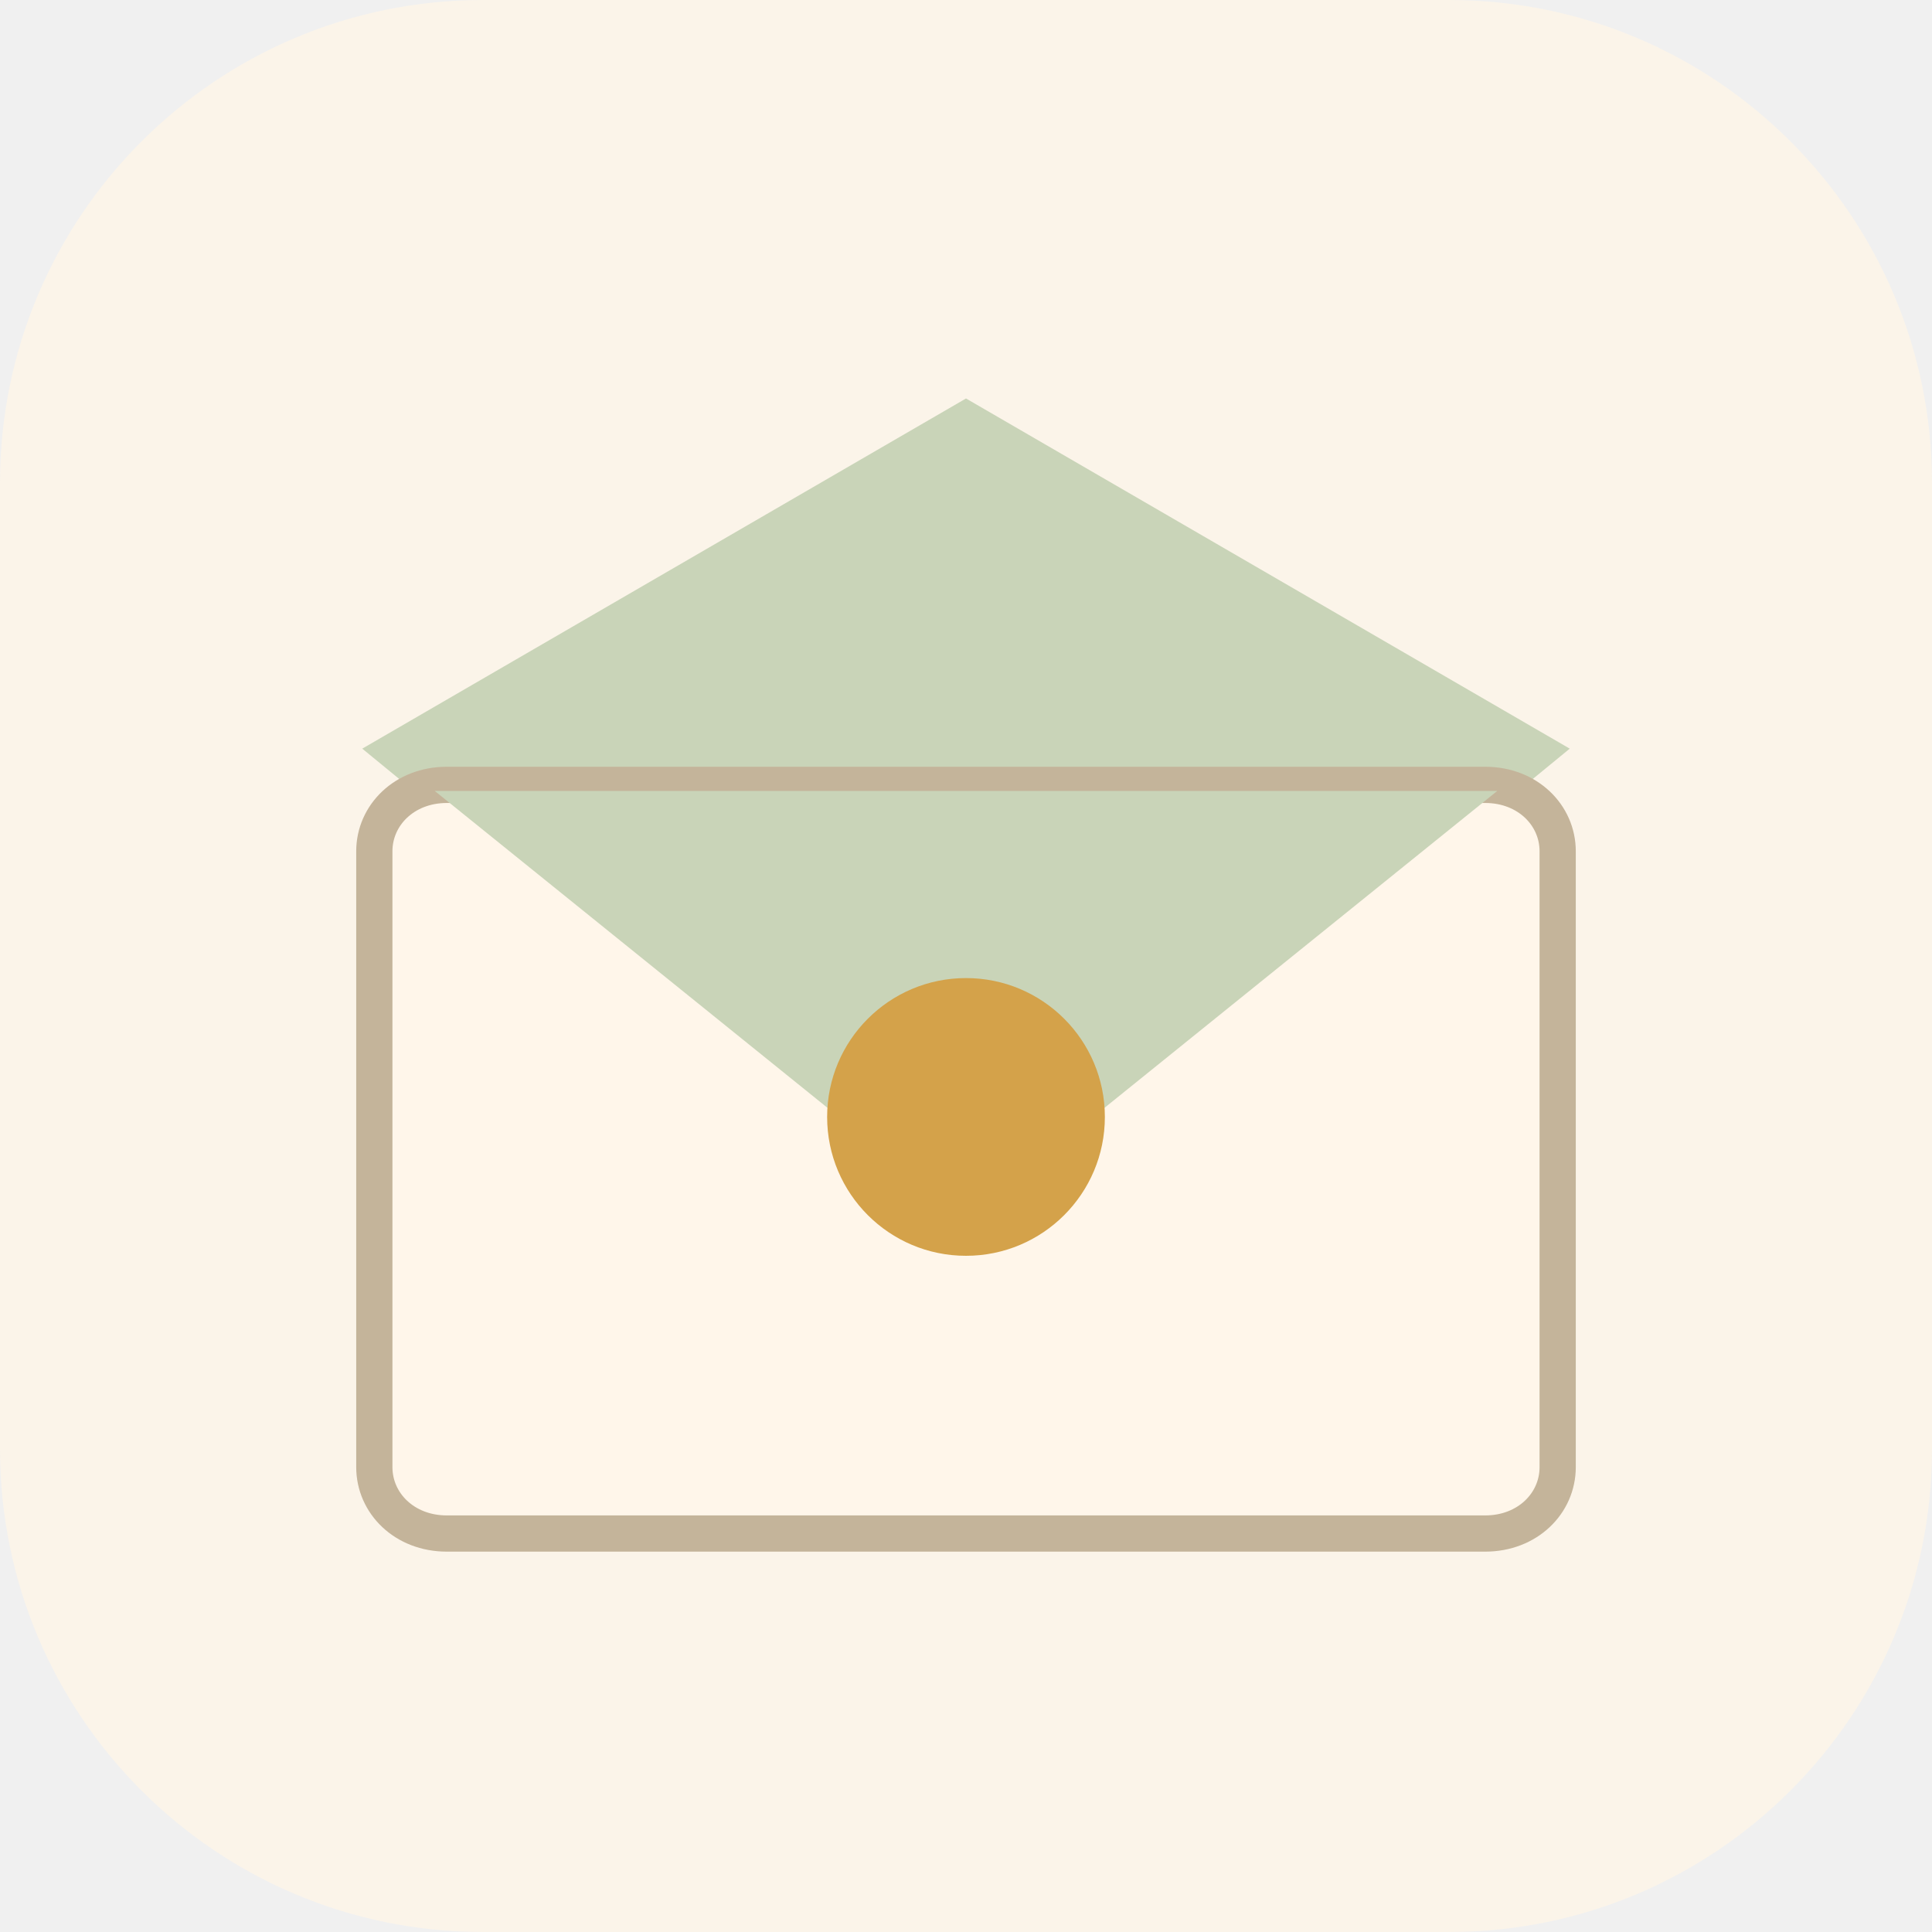
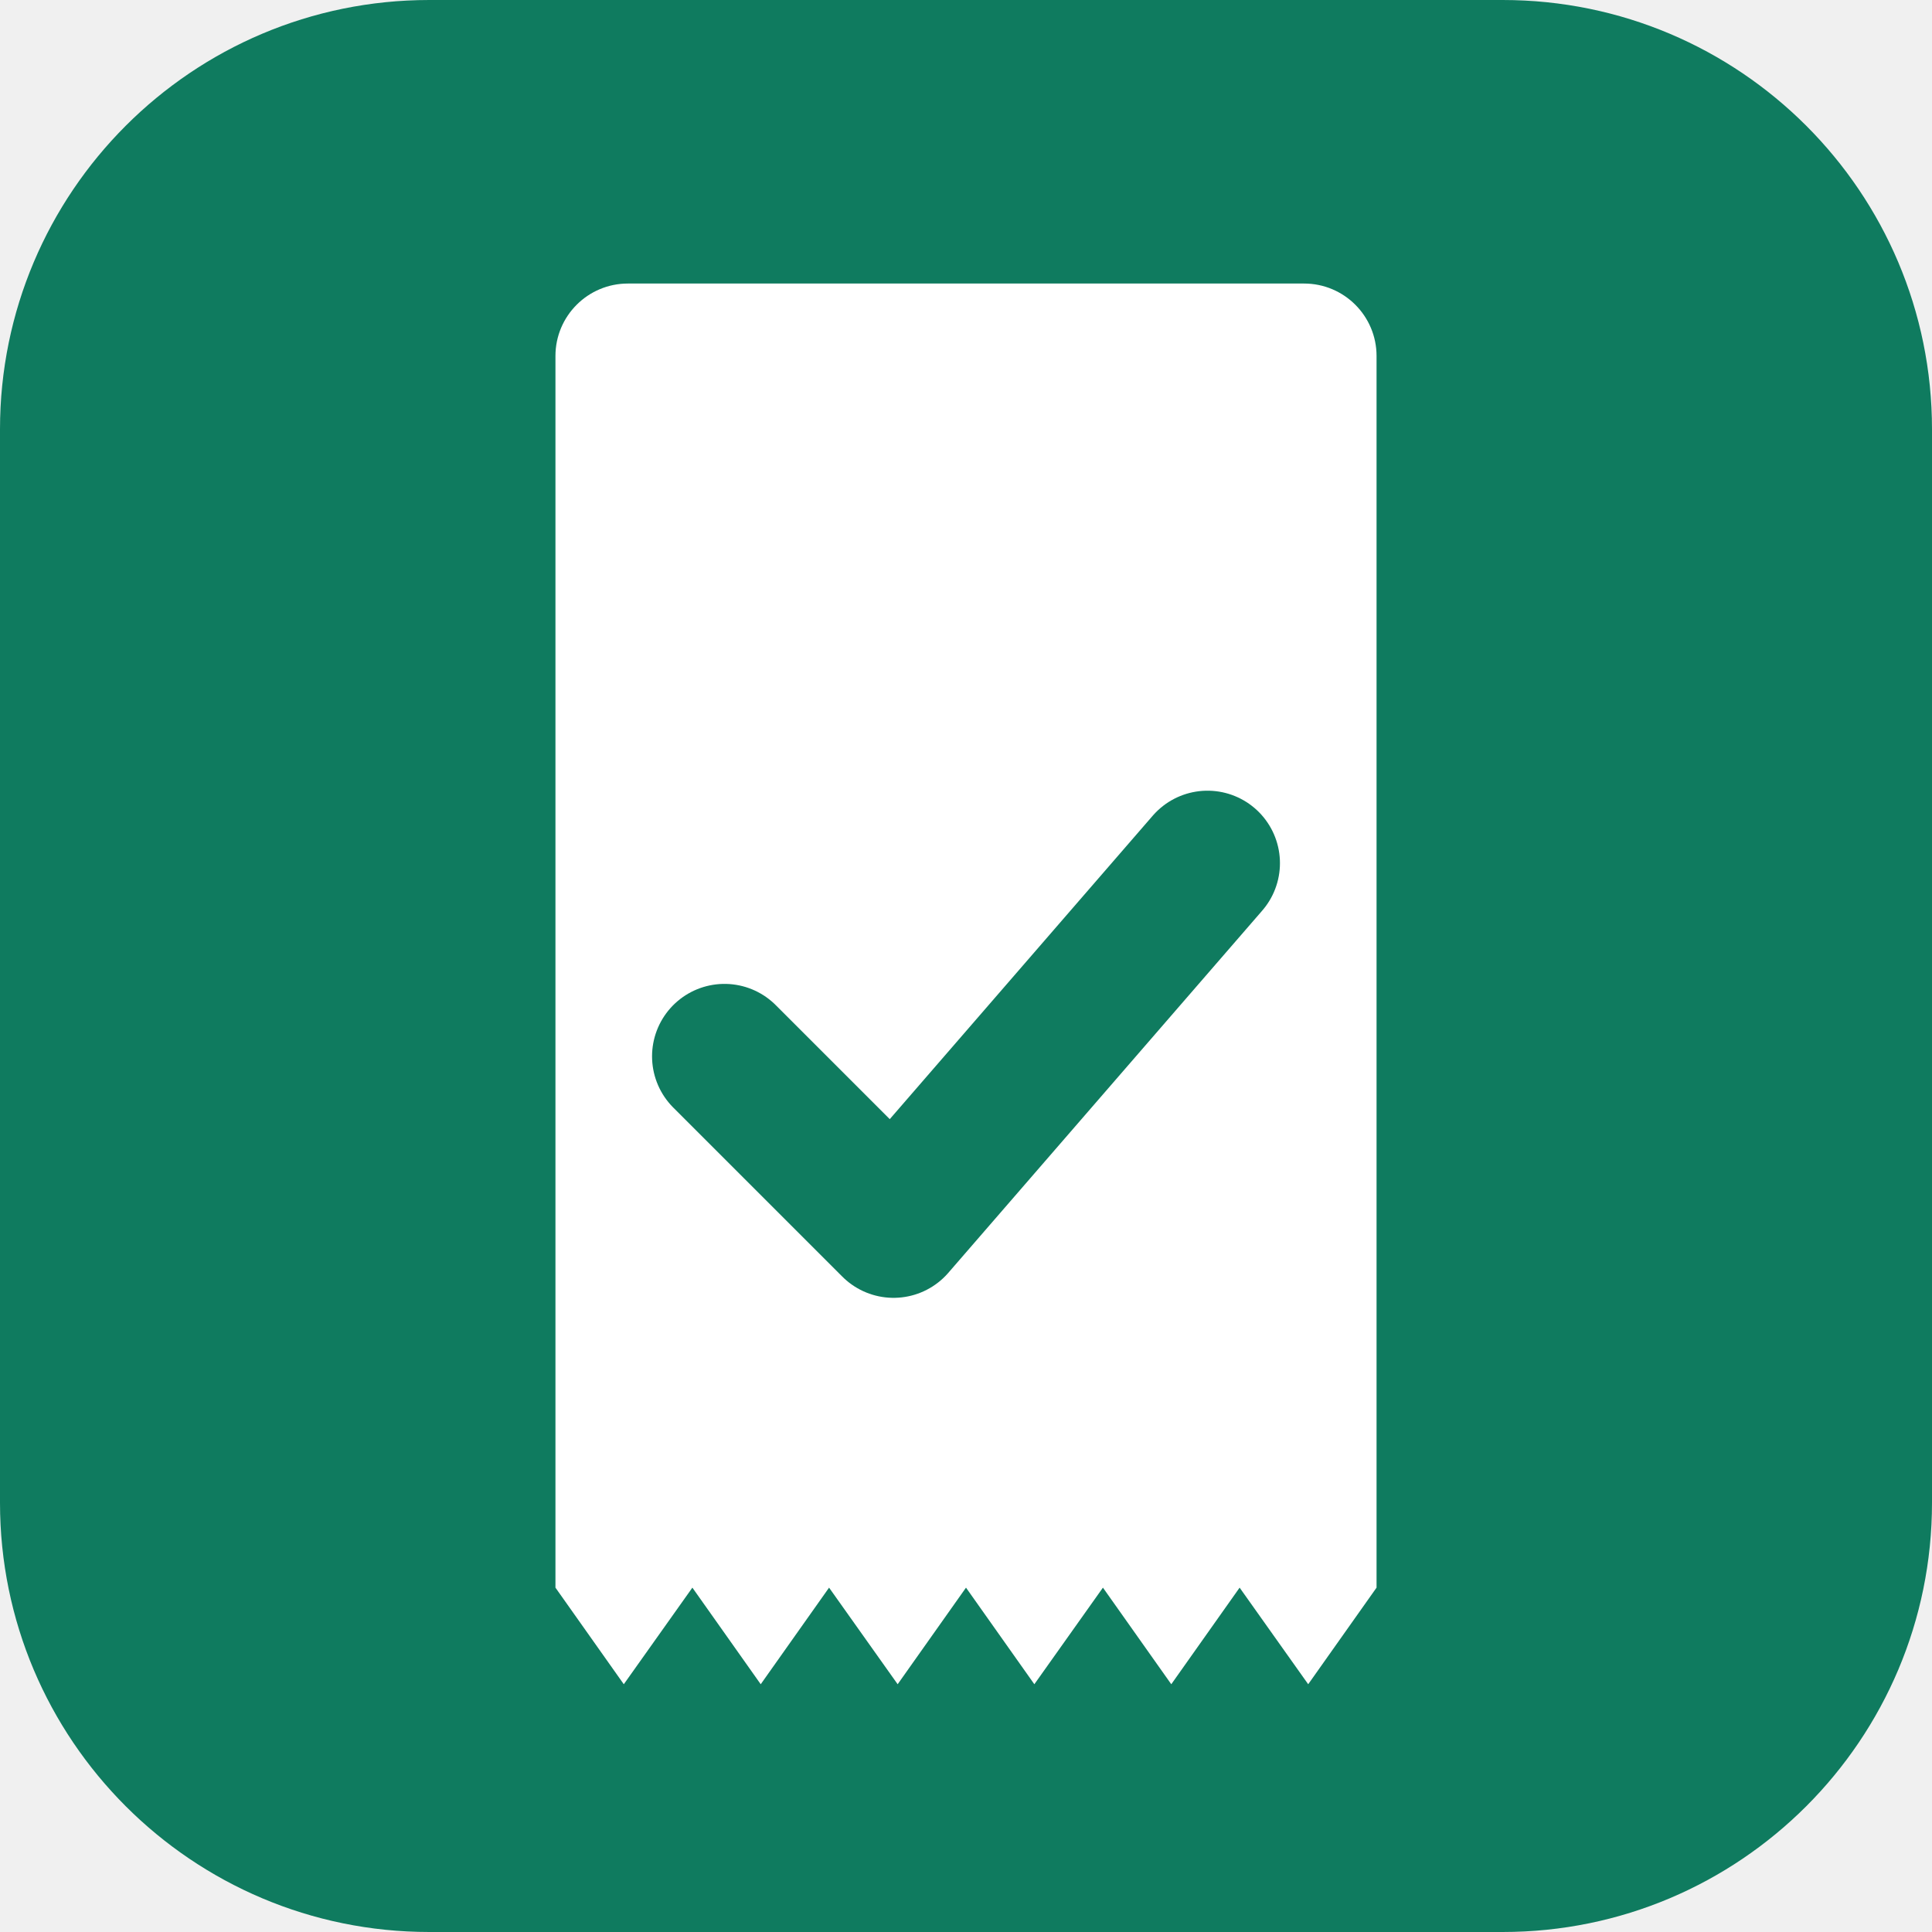
- <svg xmlns="http://www.w3.org/2000/svg" viewBox="0 0 32 32" role="img" aria-label="Buget Familie">
-   <rect width="32" height="32" rx="8" fill="#FBF4E9" />
-   <path fill="#C9D4B8" d="M6 12.4 16 20.6 26 12.4 16 6.6Z" />
-   <path fill="#FFF6EA" stroke="#C4B49A" stroke-width=".6" d="M7.4 13h17.2c.7 0 1.2.5 1.2 1.1v10.2c0 .6-.5 1.1-1.2 1.1H7.4c-.7 0-1.2-.5-1.2-1.1V14.1c0-.6.5-1.1 1.2-1.1z" />
-   <path fill="#C9D4B8" d="M7.2 13.1 16 20.2 24.8 13.1Z" />
-   <path fill="#D4A24A" d="M16 16.2a2.3 2.3 0 1 1 0 4.6 2.3 2.3 0 0 1 0-4.6Z" />
+ <svg xmlns="http://www.w3.org/2000/svg" viewBox="0 0 108 108">
+   <rect width="108" height="108" rx="24" fill="#0F7B5F" />
+   <g transform="translate(54 55) scale(1.35) translate(-54 -55)">
+     <path d="M40,26h28a3,3 0 0 1 3,3v51l-2.83,4 -2.84,-4 -2.83,4 -2.83,-4 -2.84,4 -2.83,-4 -2.83,4 -2.84,-4 -2.83,4 -2.83,-4 -2.84,4 -2.83,-4V29a3,3 0 0 1 3,-3z" fill="#fff" />
+     <path d="M44,58l7,7 13,-15" stroke="#0F7B5F" stroke-width="6" stroke-linecap="round" stroke-linejoin="round" fill="none" />
+   </g>
</svg>
